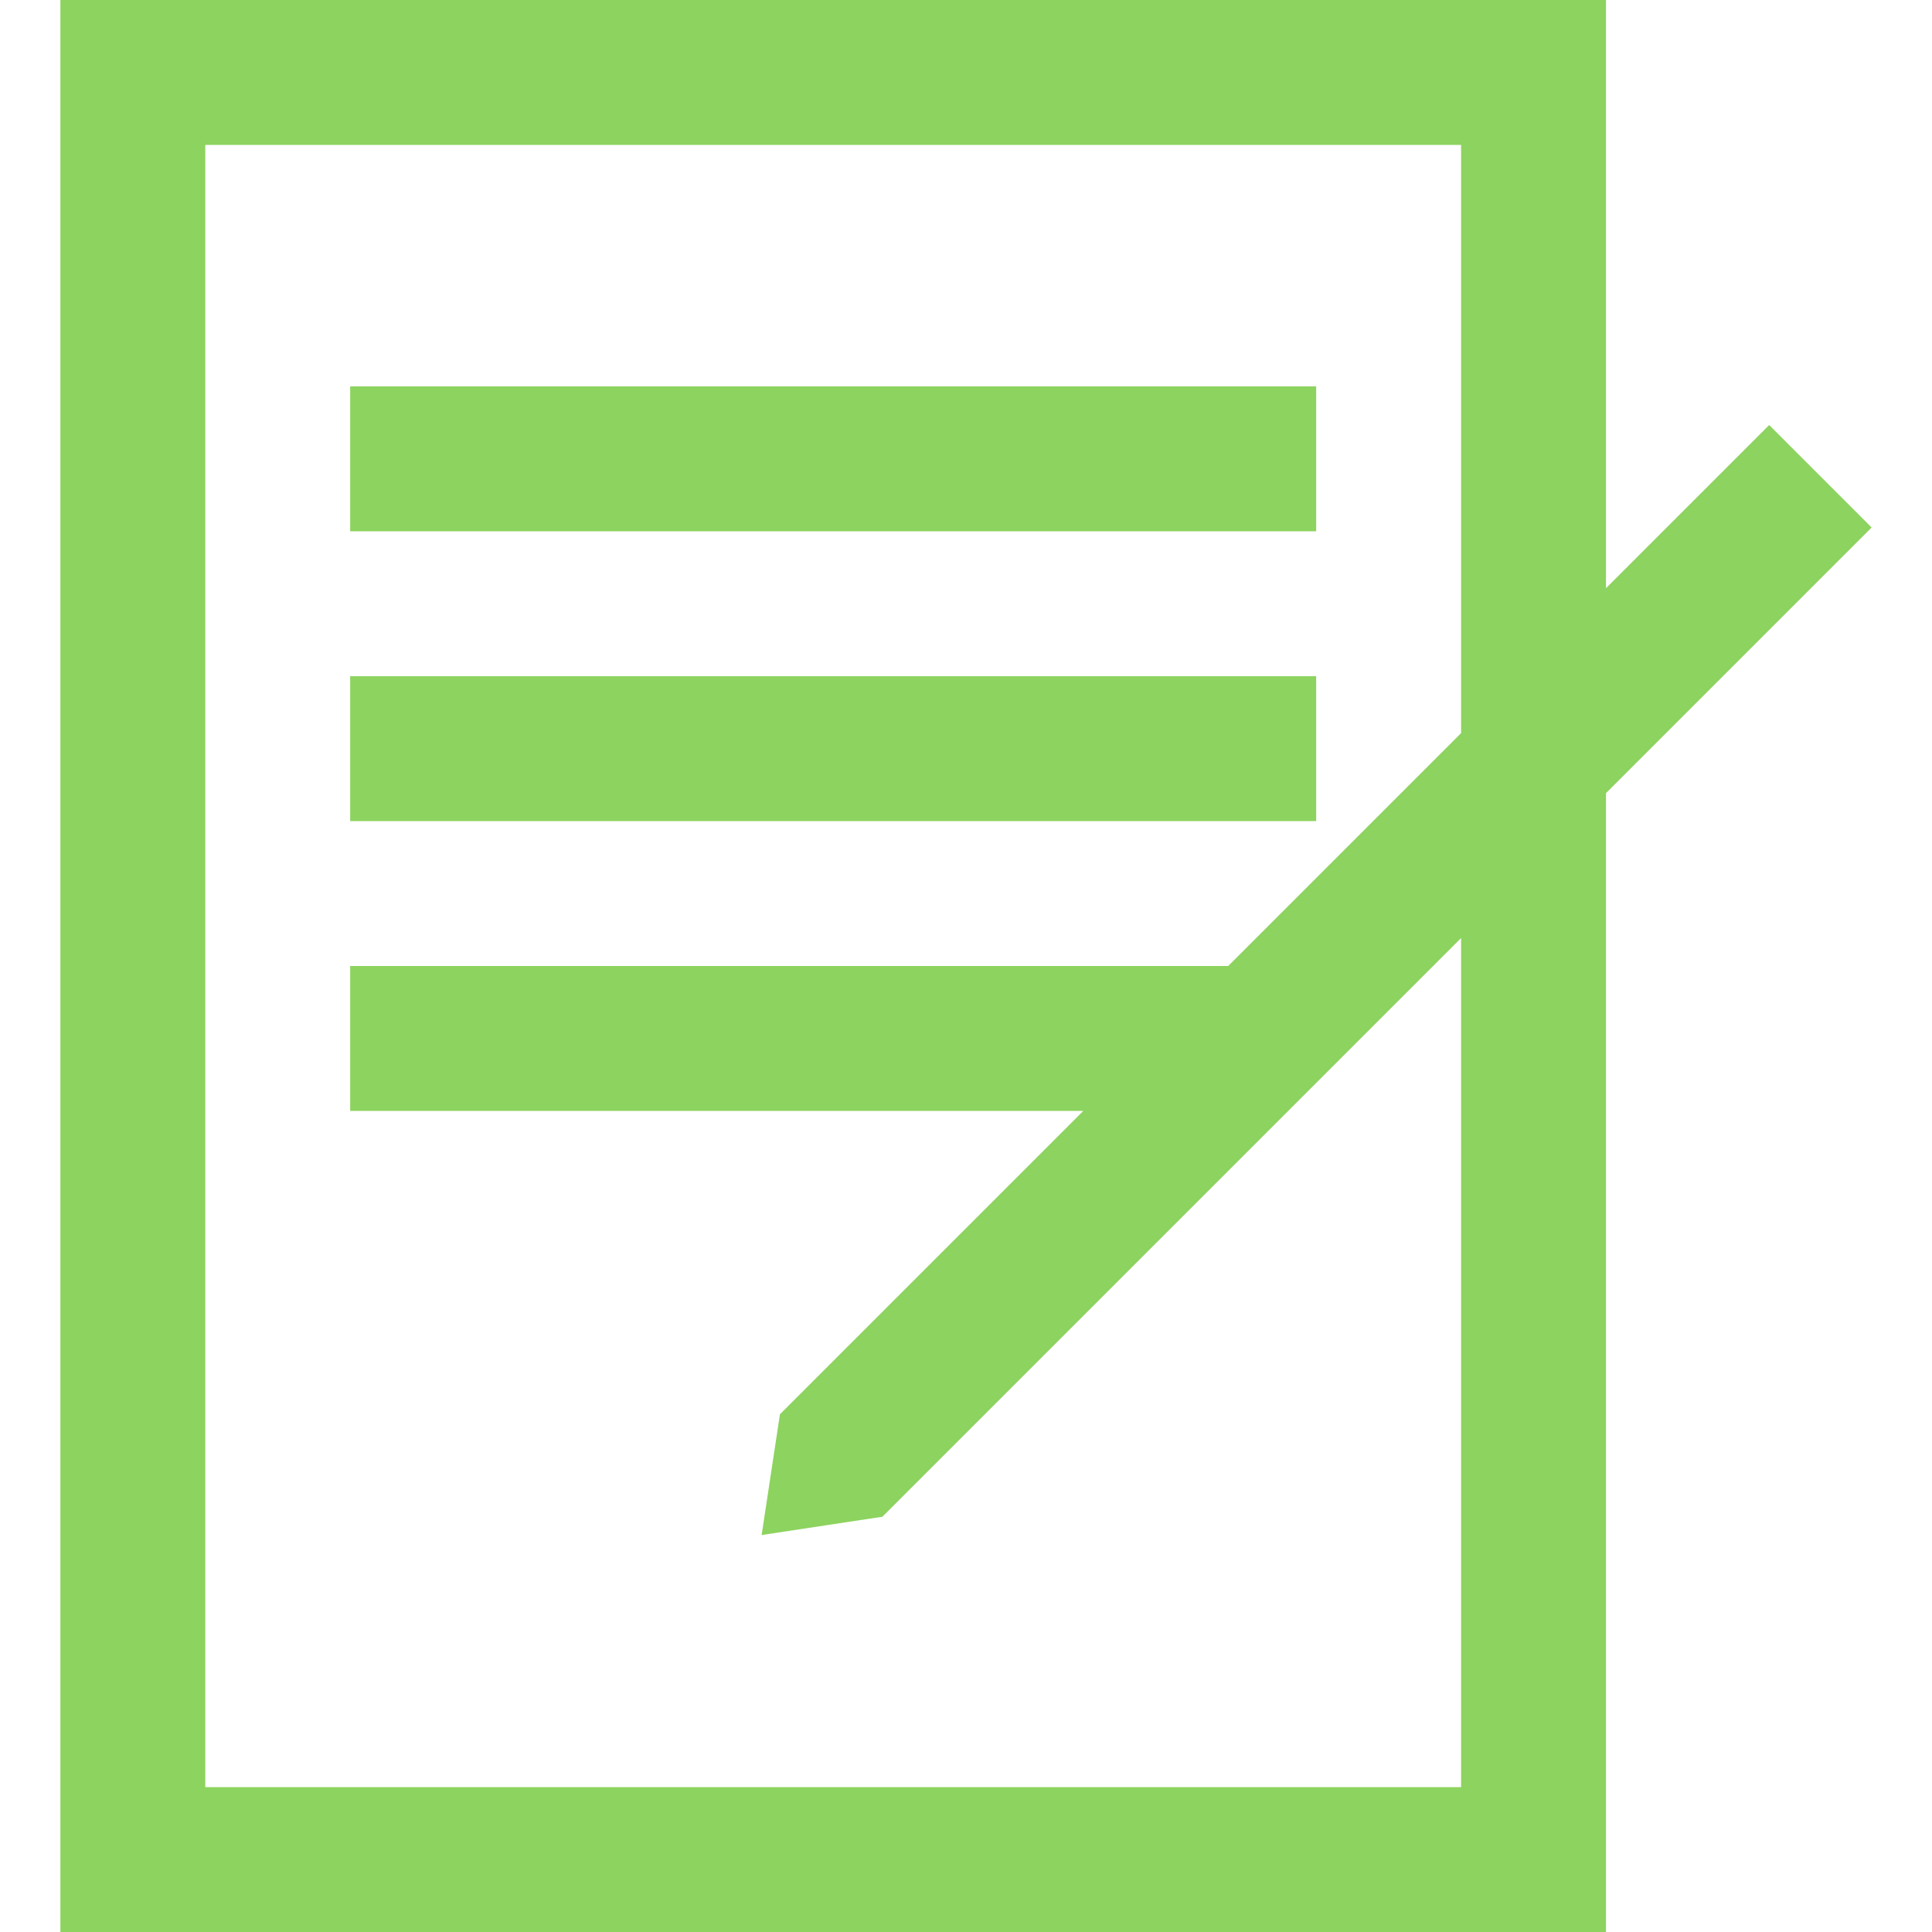
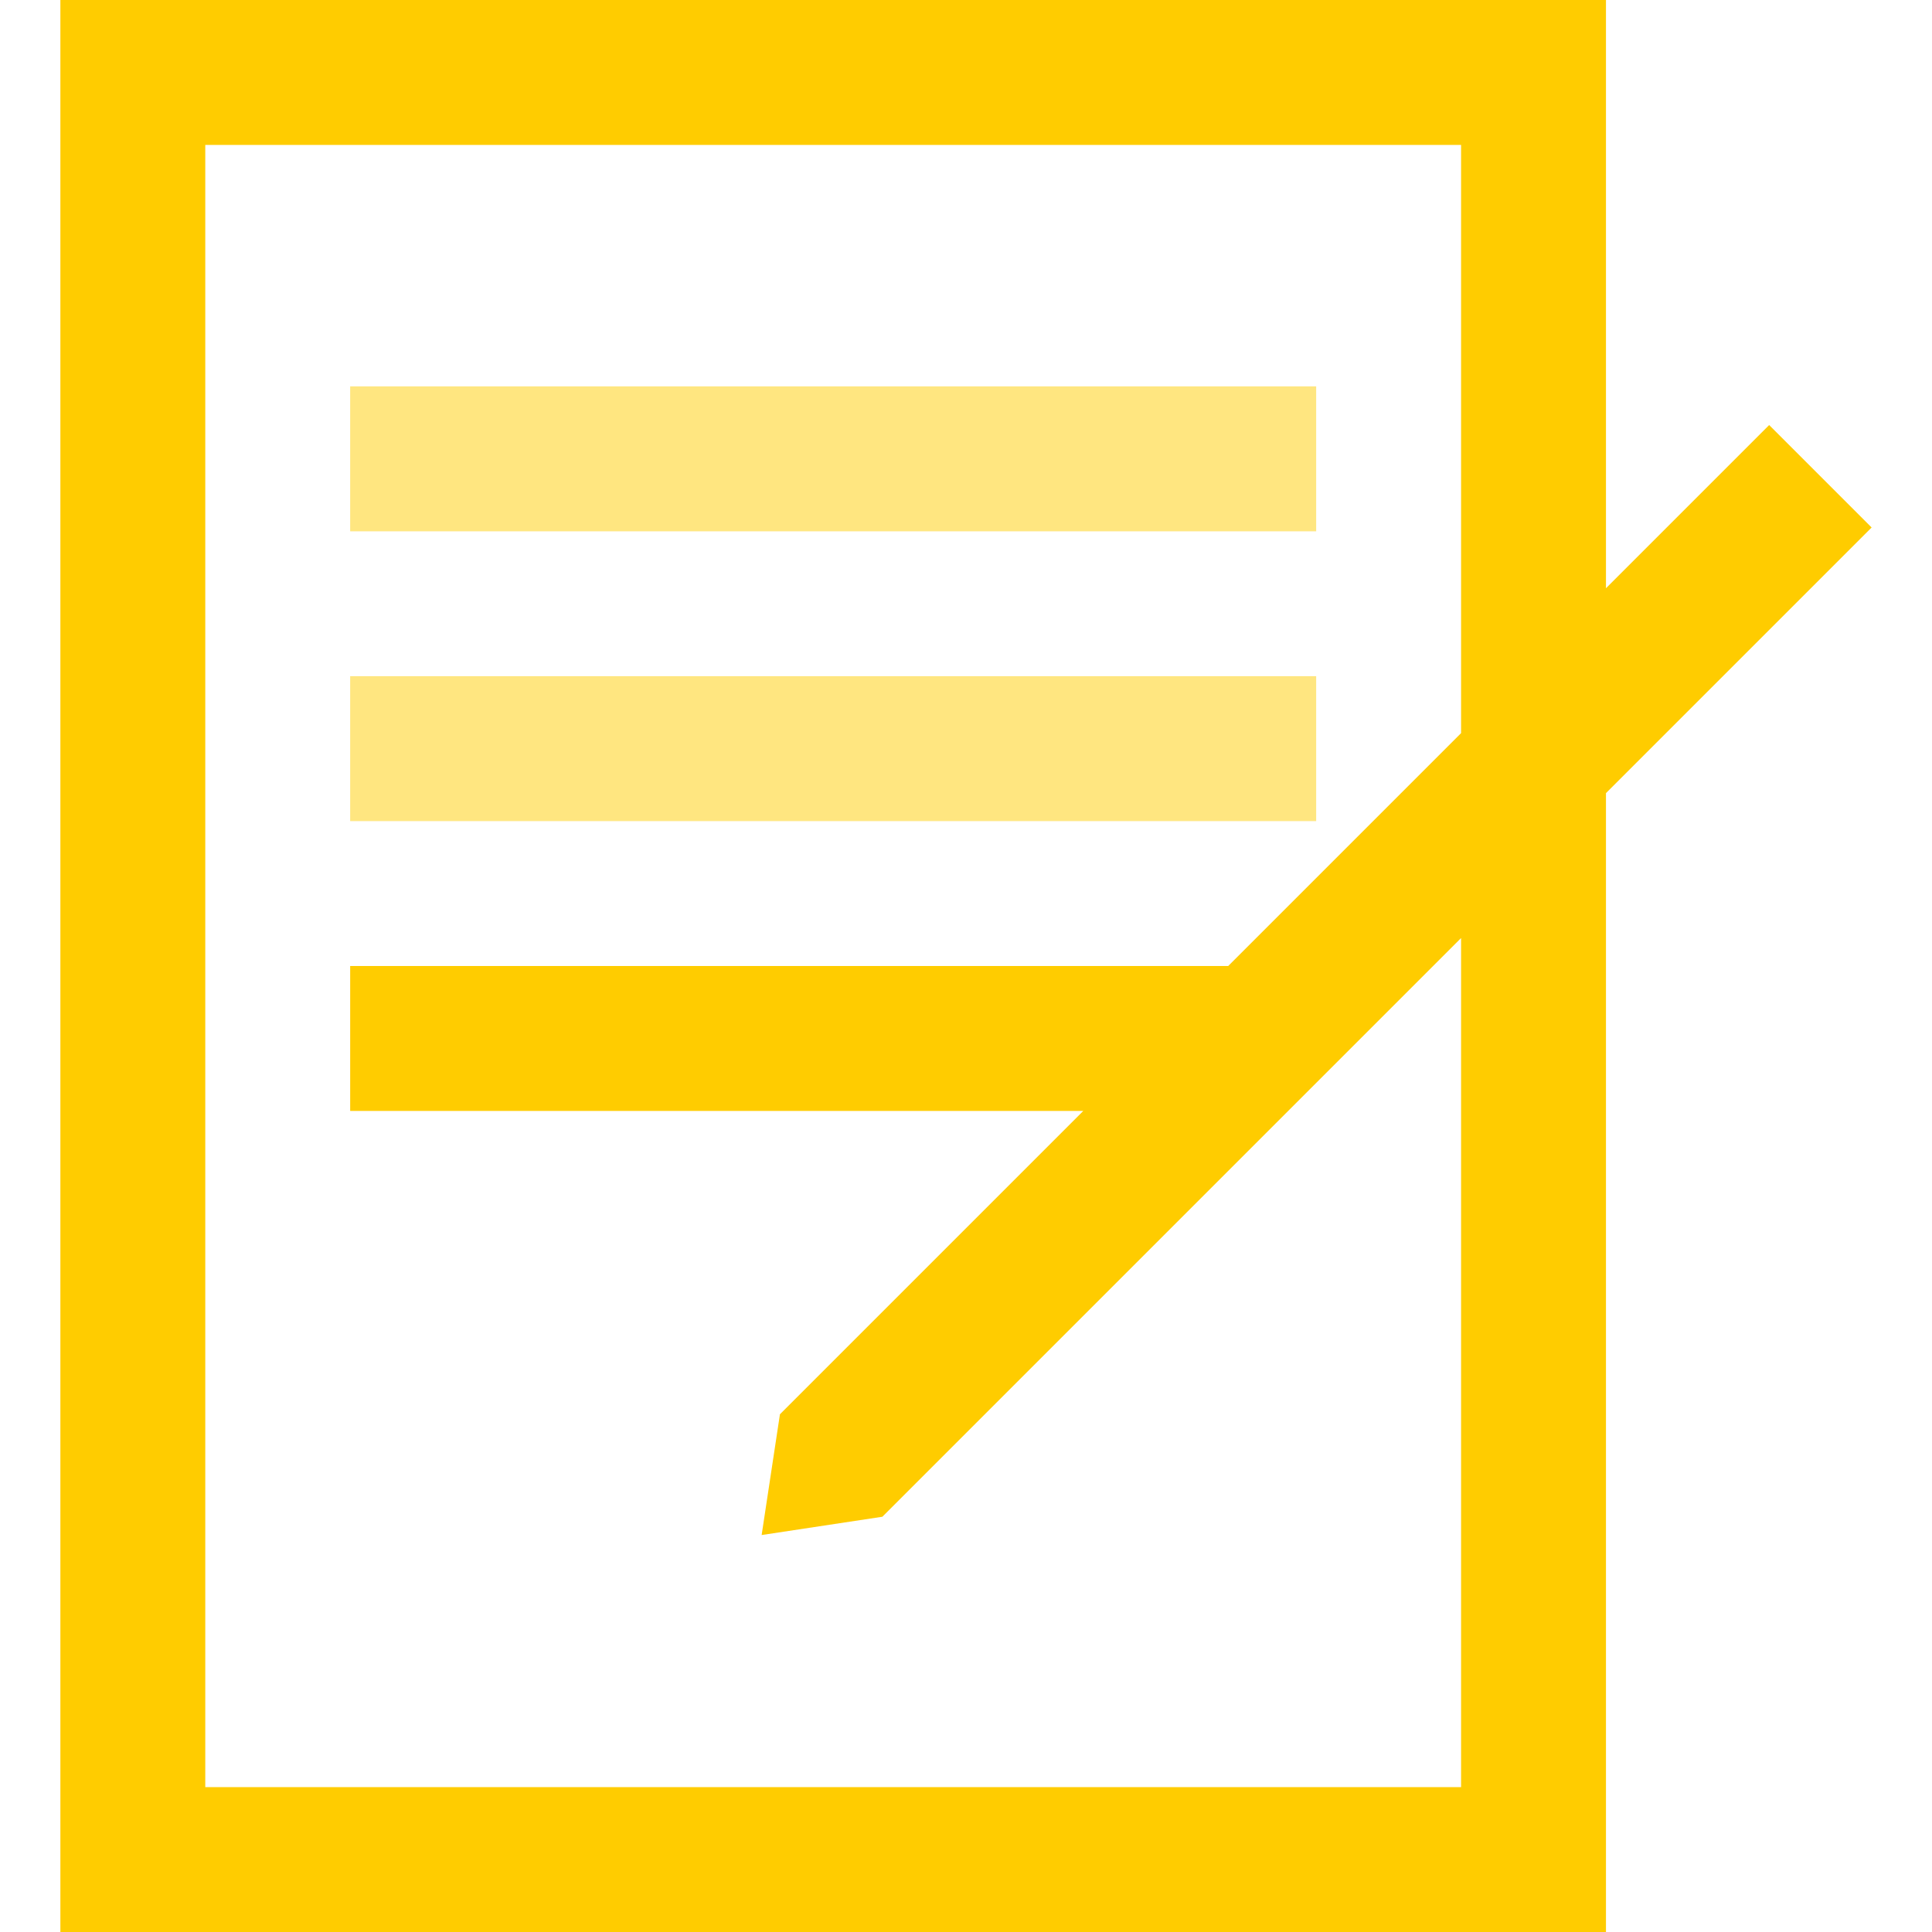
- <svg xmlns="http://www.w3.org/2000/svg" xml:space="preserve" style="enable-background:new 0 0 512 512;" viewBox="0 0 512 512" y="0px" x="0px" id="Layer_1" version="1.1">
+ <svg xmlns="http://www.w3.org/2000/svg" version="1.1" id="Layer_1" x="0px" y="0px" viewBox="0 0 512 512" style="enable-background:new 0 0 512 512;" xml:space="preserve">
  <defs id="defs53" />
-   <g style="fill:#8dd35f;fill-opacity:1" id="g6">
-     <g style="fill:#8dd35f;fill-opacity:1" id="g4">
-       <rect style="fill:#8dd35f;fill-opacity:1" id="rect2" height="38.4" width="256" y="102.4" x="92.8" />
+   <g id="g6" style="fill:#ffe680;fill-opacity:1">
+     <g id="g4" style="fill:#ffe680;fill-opacity:1">
+       <rect x="92.8" y="102.4" width="256" height="38.4" id="rect2" style="fill:#ffe680;fill-opacity:1" />
    </g>
  </g>
-   <g style="fill:#8dd35f;fill-opacity:1" id="g12">
-     <g style="fill:#8dd35f;fill-opacity:1" id="g10">
-       <rect style="fill:#8dd35f;fill-opacity:1" id="rect8" height="38.4" width="256" y="179.2" x="92.8" />
+   <g id="g12" style="fill:#ffe680;fill-opacity:1">
+     <g id="g10" style="fill:#ffe680;fill-opacity:1">
+       <rect x="92.8" y="179.2" width="256" height="38.4" id="rect8" style="fill:#ffe680;fill-opacity:1" />
    </g>
  </g>
-   <g style="fill:#8dd35f;fill-opacity:1" id="g18">
-     <g style="fill:#8dd35f;fill-opacity:1" id="g16">
-       <path style="fill:#8dd35f;fill-opacity:1" id="path14" d="M468.846,112.64L425.6,155.886V0H16v512h409.6V210.194l70.4-70.4L468.846,112.64z M387.2,194.287L325.487,256H92.8v38.4    h194.287l-80.397,80.398l-4.847,32l32-4.847L387.2,248.594V473.6H54.4V38.4h332.8V194.287z" />
+   <g id="g18" style="fill:#ffcc00;fill-opacity:1">
+     <g id="g16" style="fill:#ffcc00;fill-opacity:1">
+       <path d="M468.846,112.64L425.6,155.886V0H16v512h409.6V210.194l70.4-70.4L468.846,112.64z M387.2,194.287L325.487,256H92.8v38.4    h194.287l-80.397,80.398l-4.847,32l32-4.847L387.2,248.594V473.6H54.4V38.4h332.8V194.287z" id="path14" style="fill:#ffcc00;fill-opacity:1" />
    </g>
  </g>
  <g id="g20">
</g>
  <g id="g22">
</g>
  <g id="g24">
</g>
  <g id="g26">
</g>
  <g id="g28">
</g>
  <g id="g30">
</g>
  <g id="g32">
</g>
  <g id="g34">
</g>
  <g id="g36">
</g>
  <g id="g38">
</g>
  <g id="g40">
</g>
  <g id="g42">
</g>
  <g id="g44">
</g>
  <g id="g46">
</g>
  <g id="g48">
</g>
</svg>
